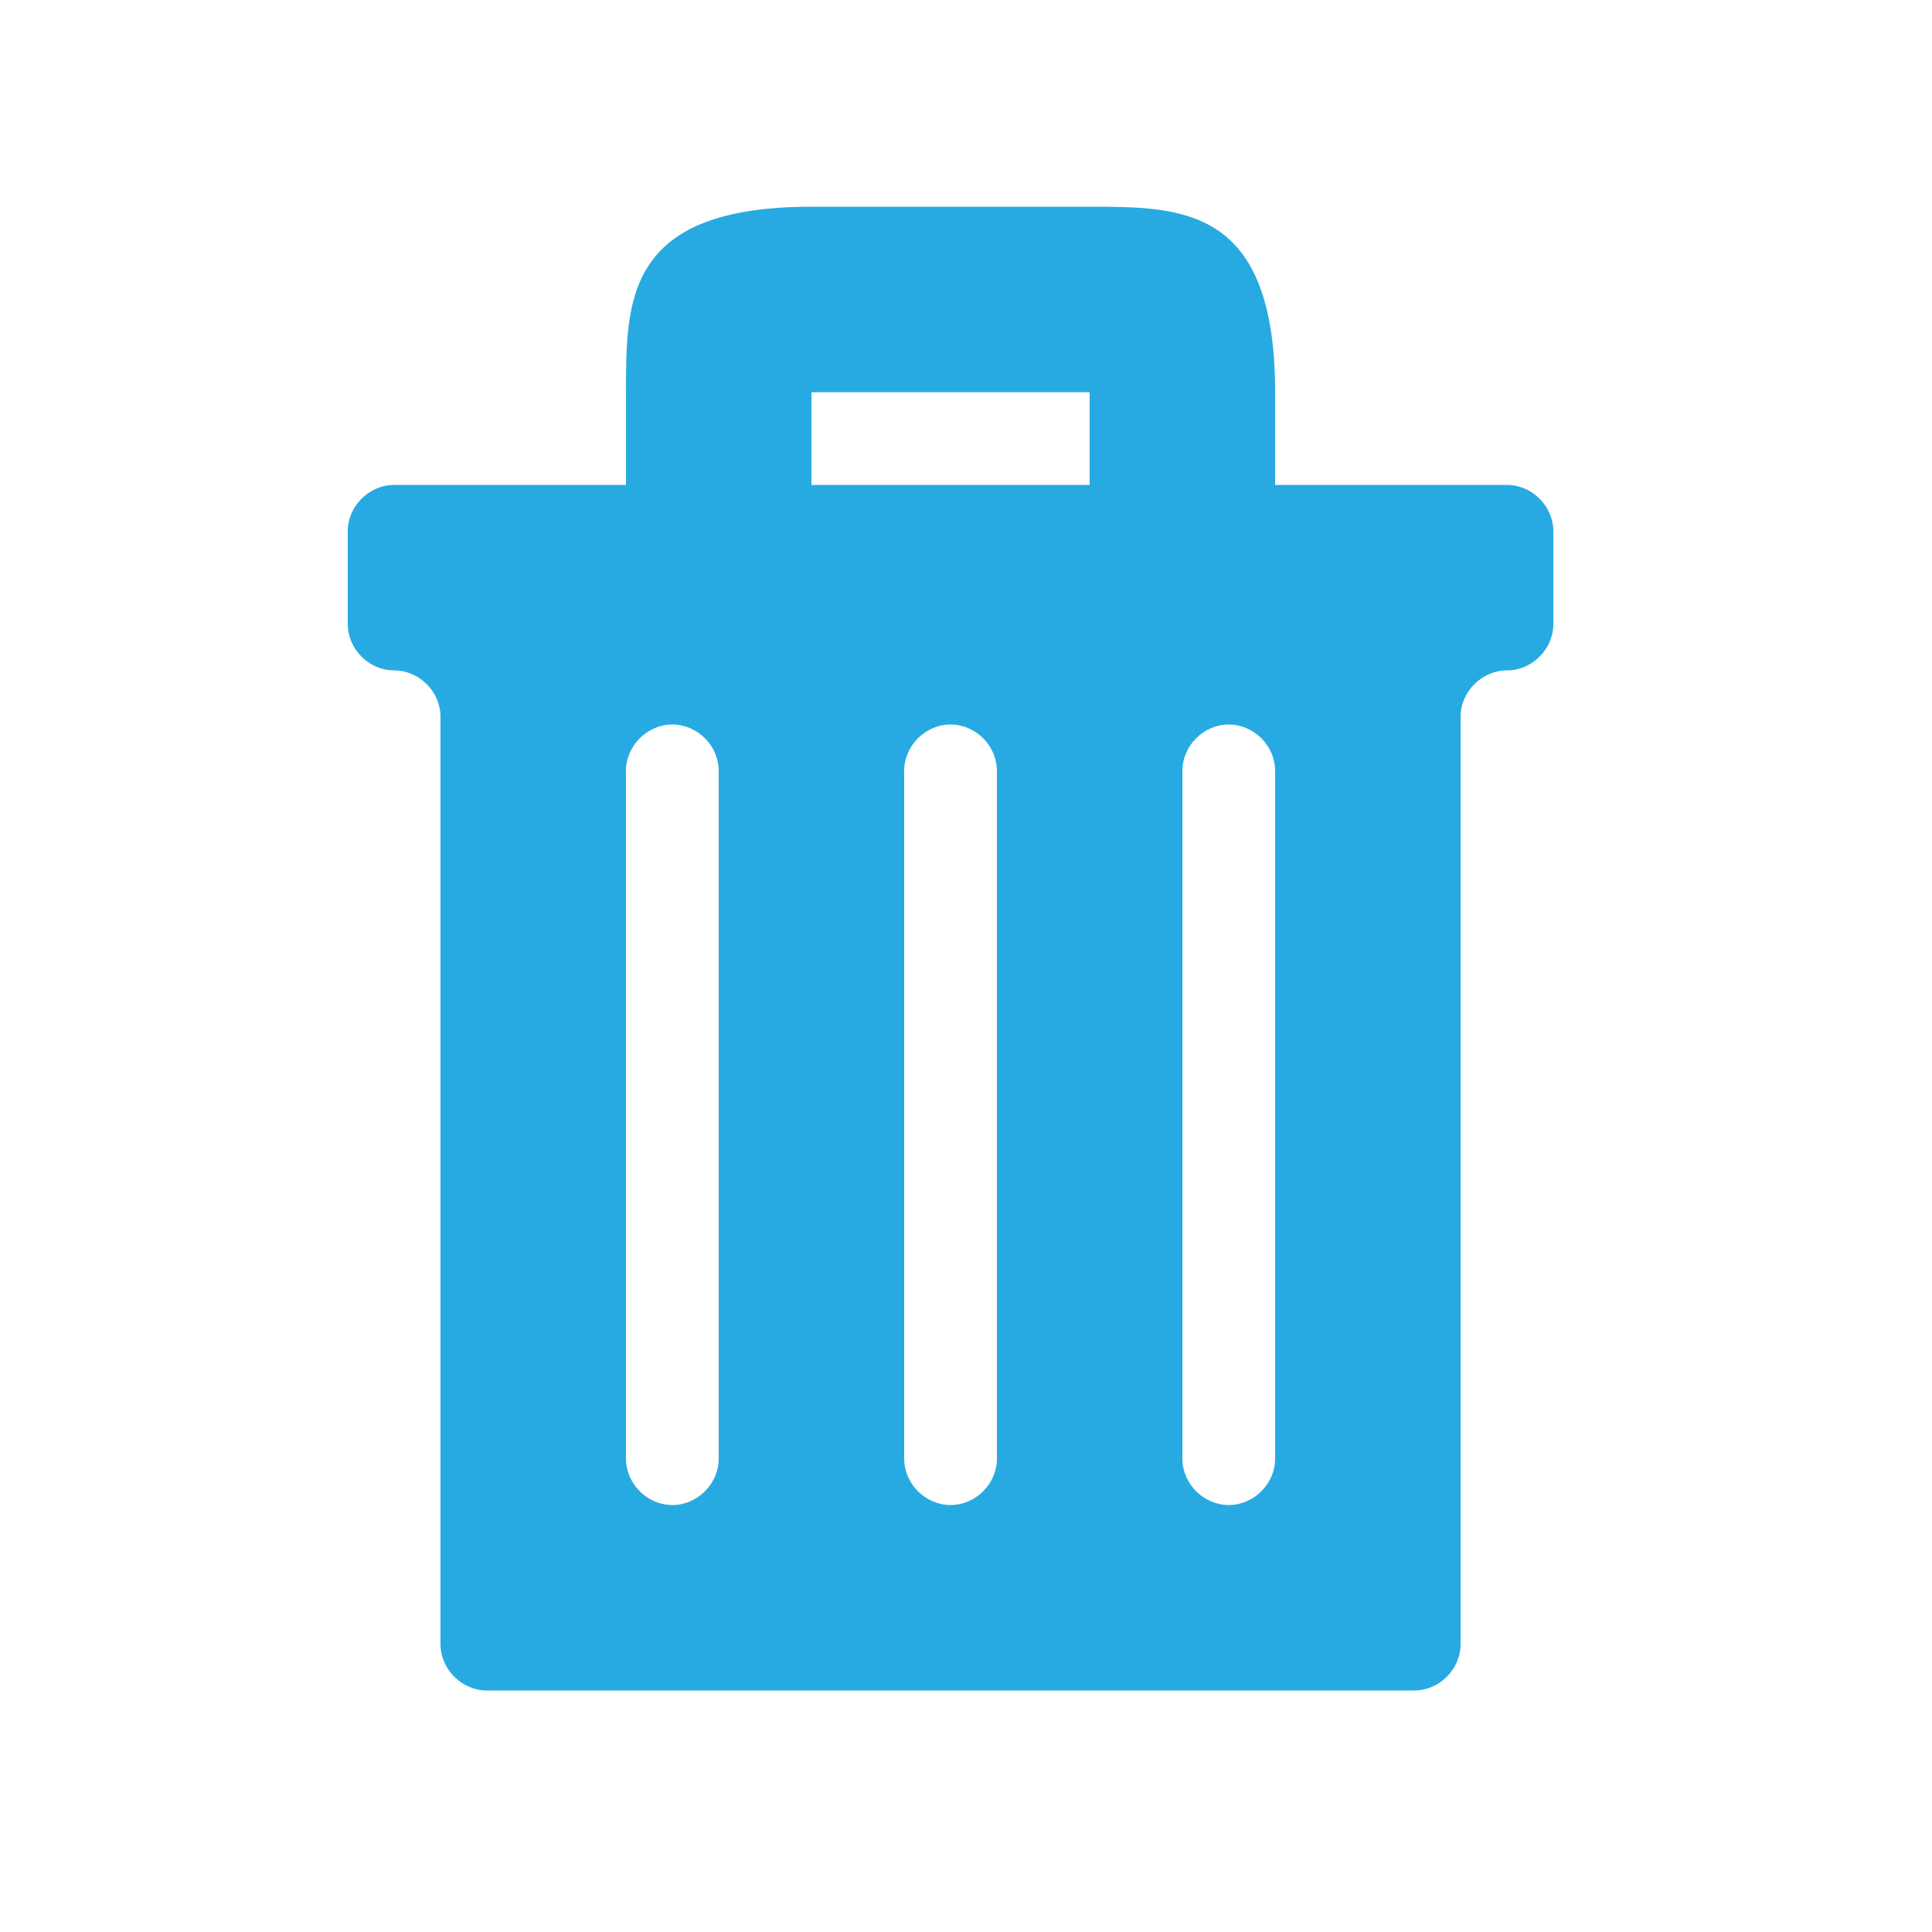
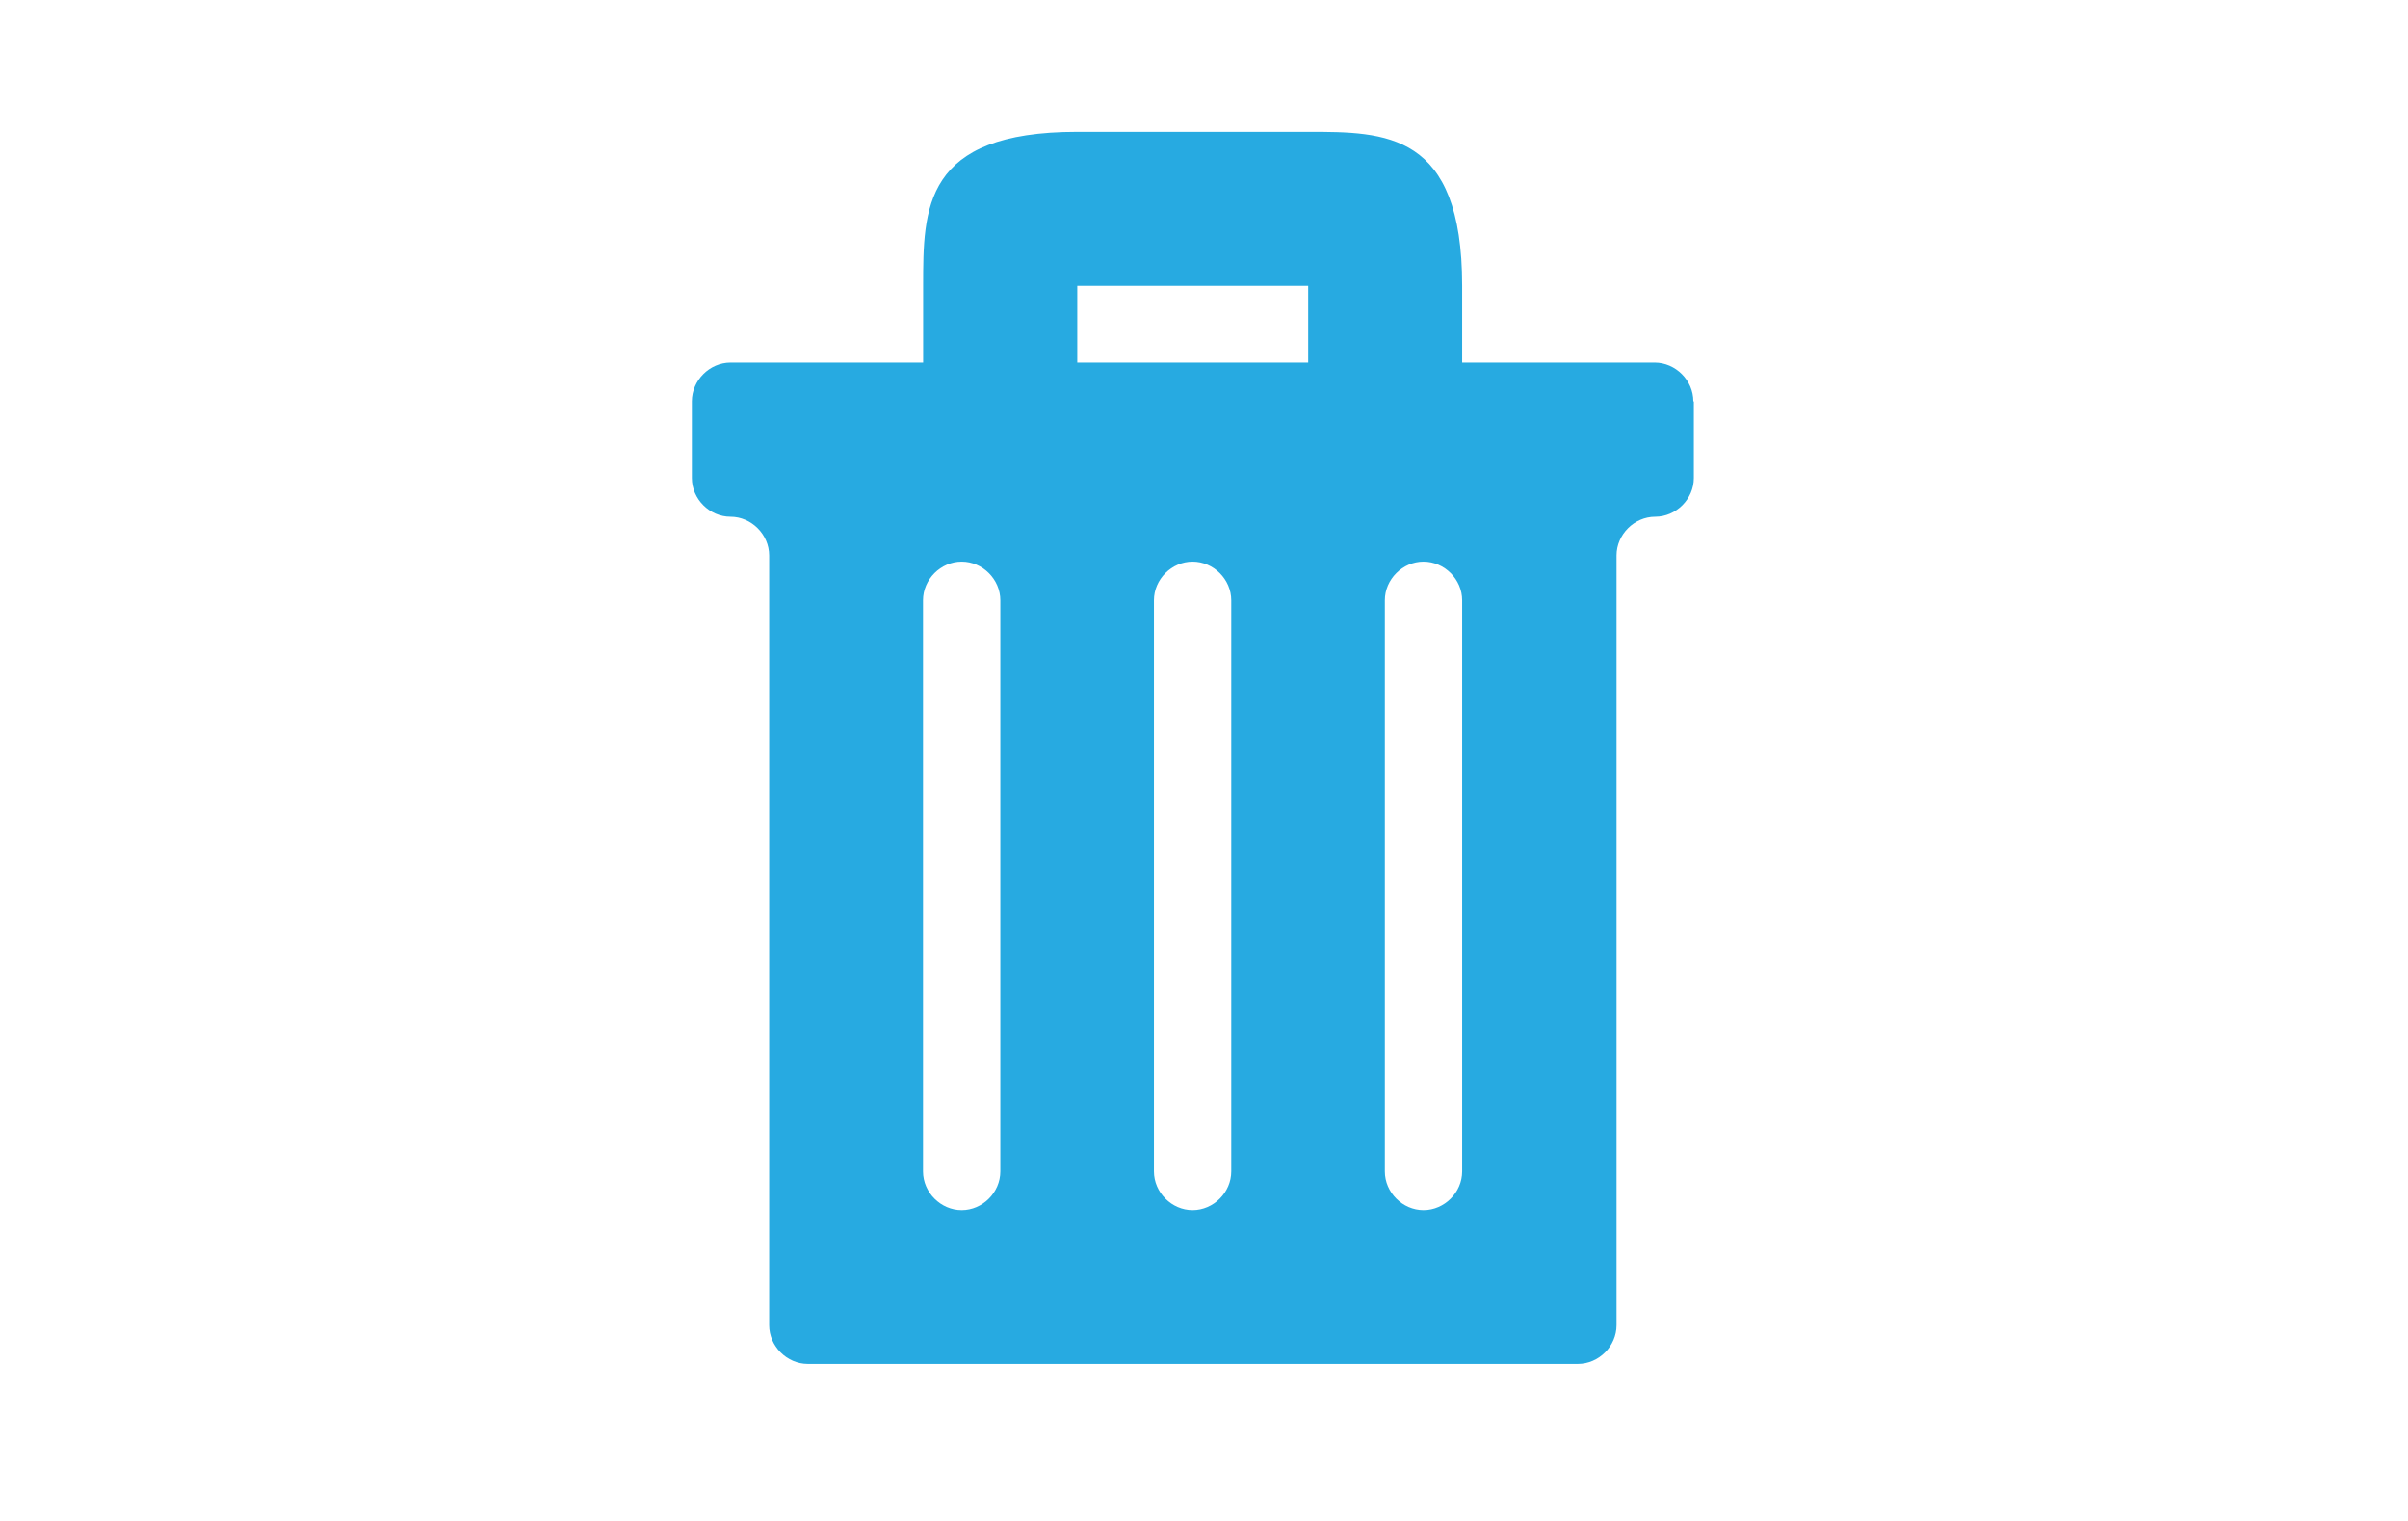
- <svg xmlns="http://www.w3.org/2000/svg" version="1.1" id="Layer_1" x="0px" y="0px" viewBox="0 0 100 100" enable-background="new 0 0 100 100" xml:space="preserve">
+ <svg xmlns="http://www.w3.org/2000/svg" version="1.1" id="Layer_1" x="0px" y="0px" viewBox="0 0 1900 1200" enable-background="new 0 0 1900 1200" xml:space="preserve">
  <g>
-     <path fill="#27AAE1" d="M32.4,20.3C32.4,25.1,32.4,20.3,32.4,20.3v9.6H42v-9.6h14.4v9.6H66v-9.6c0,0,0,4.8,0,0   c0-9.6-4.8-9.6-9.6-9.6s-4.8,0-14.4,0S32.4,15.5,32.4,20.3z" />
+     <path fill="#27AAE1" d="M728.4,225.5C728.4,286.2,728.4,225.5,728.4,225.5v121.5H850V225.5h182.2v121.5h121.5V225.5c0,0,0,60.6,0,0   c0-121.5-60.6-121.5-121.5-121.5c-60.9,0-60.6,0-182.2,0S728.4,164.6,728.4,225.5z" />
    <g>
-       <path fill="#27AAE1" d="M80.4,27.5c0-1.3-1.1-2.4-2.4-2.4H20.4c-1.3,0-2.4,1.1-2.4,2.4v4.8c0,1.3,1.1,2.4,2.4,2.4s2.4,1.1,2.4,2.4    v48c0,1.3,1.1,2.4,2.4,2.4h48c1.3,0,2.4-1.1,2.4-2.4v-48c0-1.3,1.1-2.4,2.4-2.4s2.4-1.1,2.4-2.4V27.5z M37.2,75.5    c0,1.3-1.1,2.4-2.4,2.4s-2.4-1.1-2.4-2.4V39.9c0-1.3,1.1-2.4,2.4-2.4s2.4,1.1,2.4,2.4V75.5z M51.6,75.5c0,1.3-1.1,2.4-2.4,2.4    s-2.4-1.1-2.4-2.4V39.9c0-1.3,1.1-2.4,2.4-2.4s2.4,1.1,2.4,2.4V75.5z M66,75.5c0,1.3-1.1,2.4-2.4,2.4s-2.4-1.1-2.4-2.4V39.9    c0-1.3,1.1-2.4,2.4-2.4s2.4,1.1,2.4,2.4V75.5z" />
+       <path fill="#27AAE1" d="M1336.1,316.6c0-16.5-14-30.5-30.5-30.5H576.4c-16.5,0-30.5,14-30.5,30.5v60.6c0,16.5,14,30.5,30.5,30.5    s30.5,14,30.5,30.5v607.4c0,16.5,14,30.5,30.5,30.5H1245c16.5,0,30.5-14,30.5-30.5V438.2c0-16.5,14-30.5,30.5-30.5    s30.5-14,30.5-30.5v-60.6H1336.1z M789.3,924.3c0,16.5-14,30.5-30.5,30.5s-30.5-14-30.5-30.5V473.6c0-16.5,14-30.5,30.5-30.5    s30.5,14,30.5,30.5V924.3z M971.5,924.3c0,16.5-14,30.5-30.5,30.5s-30.5-14-30.5-30.5V473.6c0-16.5,14-30.5,30.5-30.5    s30.5,14,30.5,30.5V924.3z M1153.7,924.3c0,16.5-14,30.5-30.5,30.5c-16.5,0-30.5-14-30.5-30.5V473.6c0-16.5,14-30.5,30.5-30.5    c16.5,0,30.5,14,30.5,30.5V924.3z" />
    </g>
  </g>
</svg>
